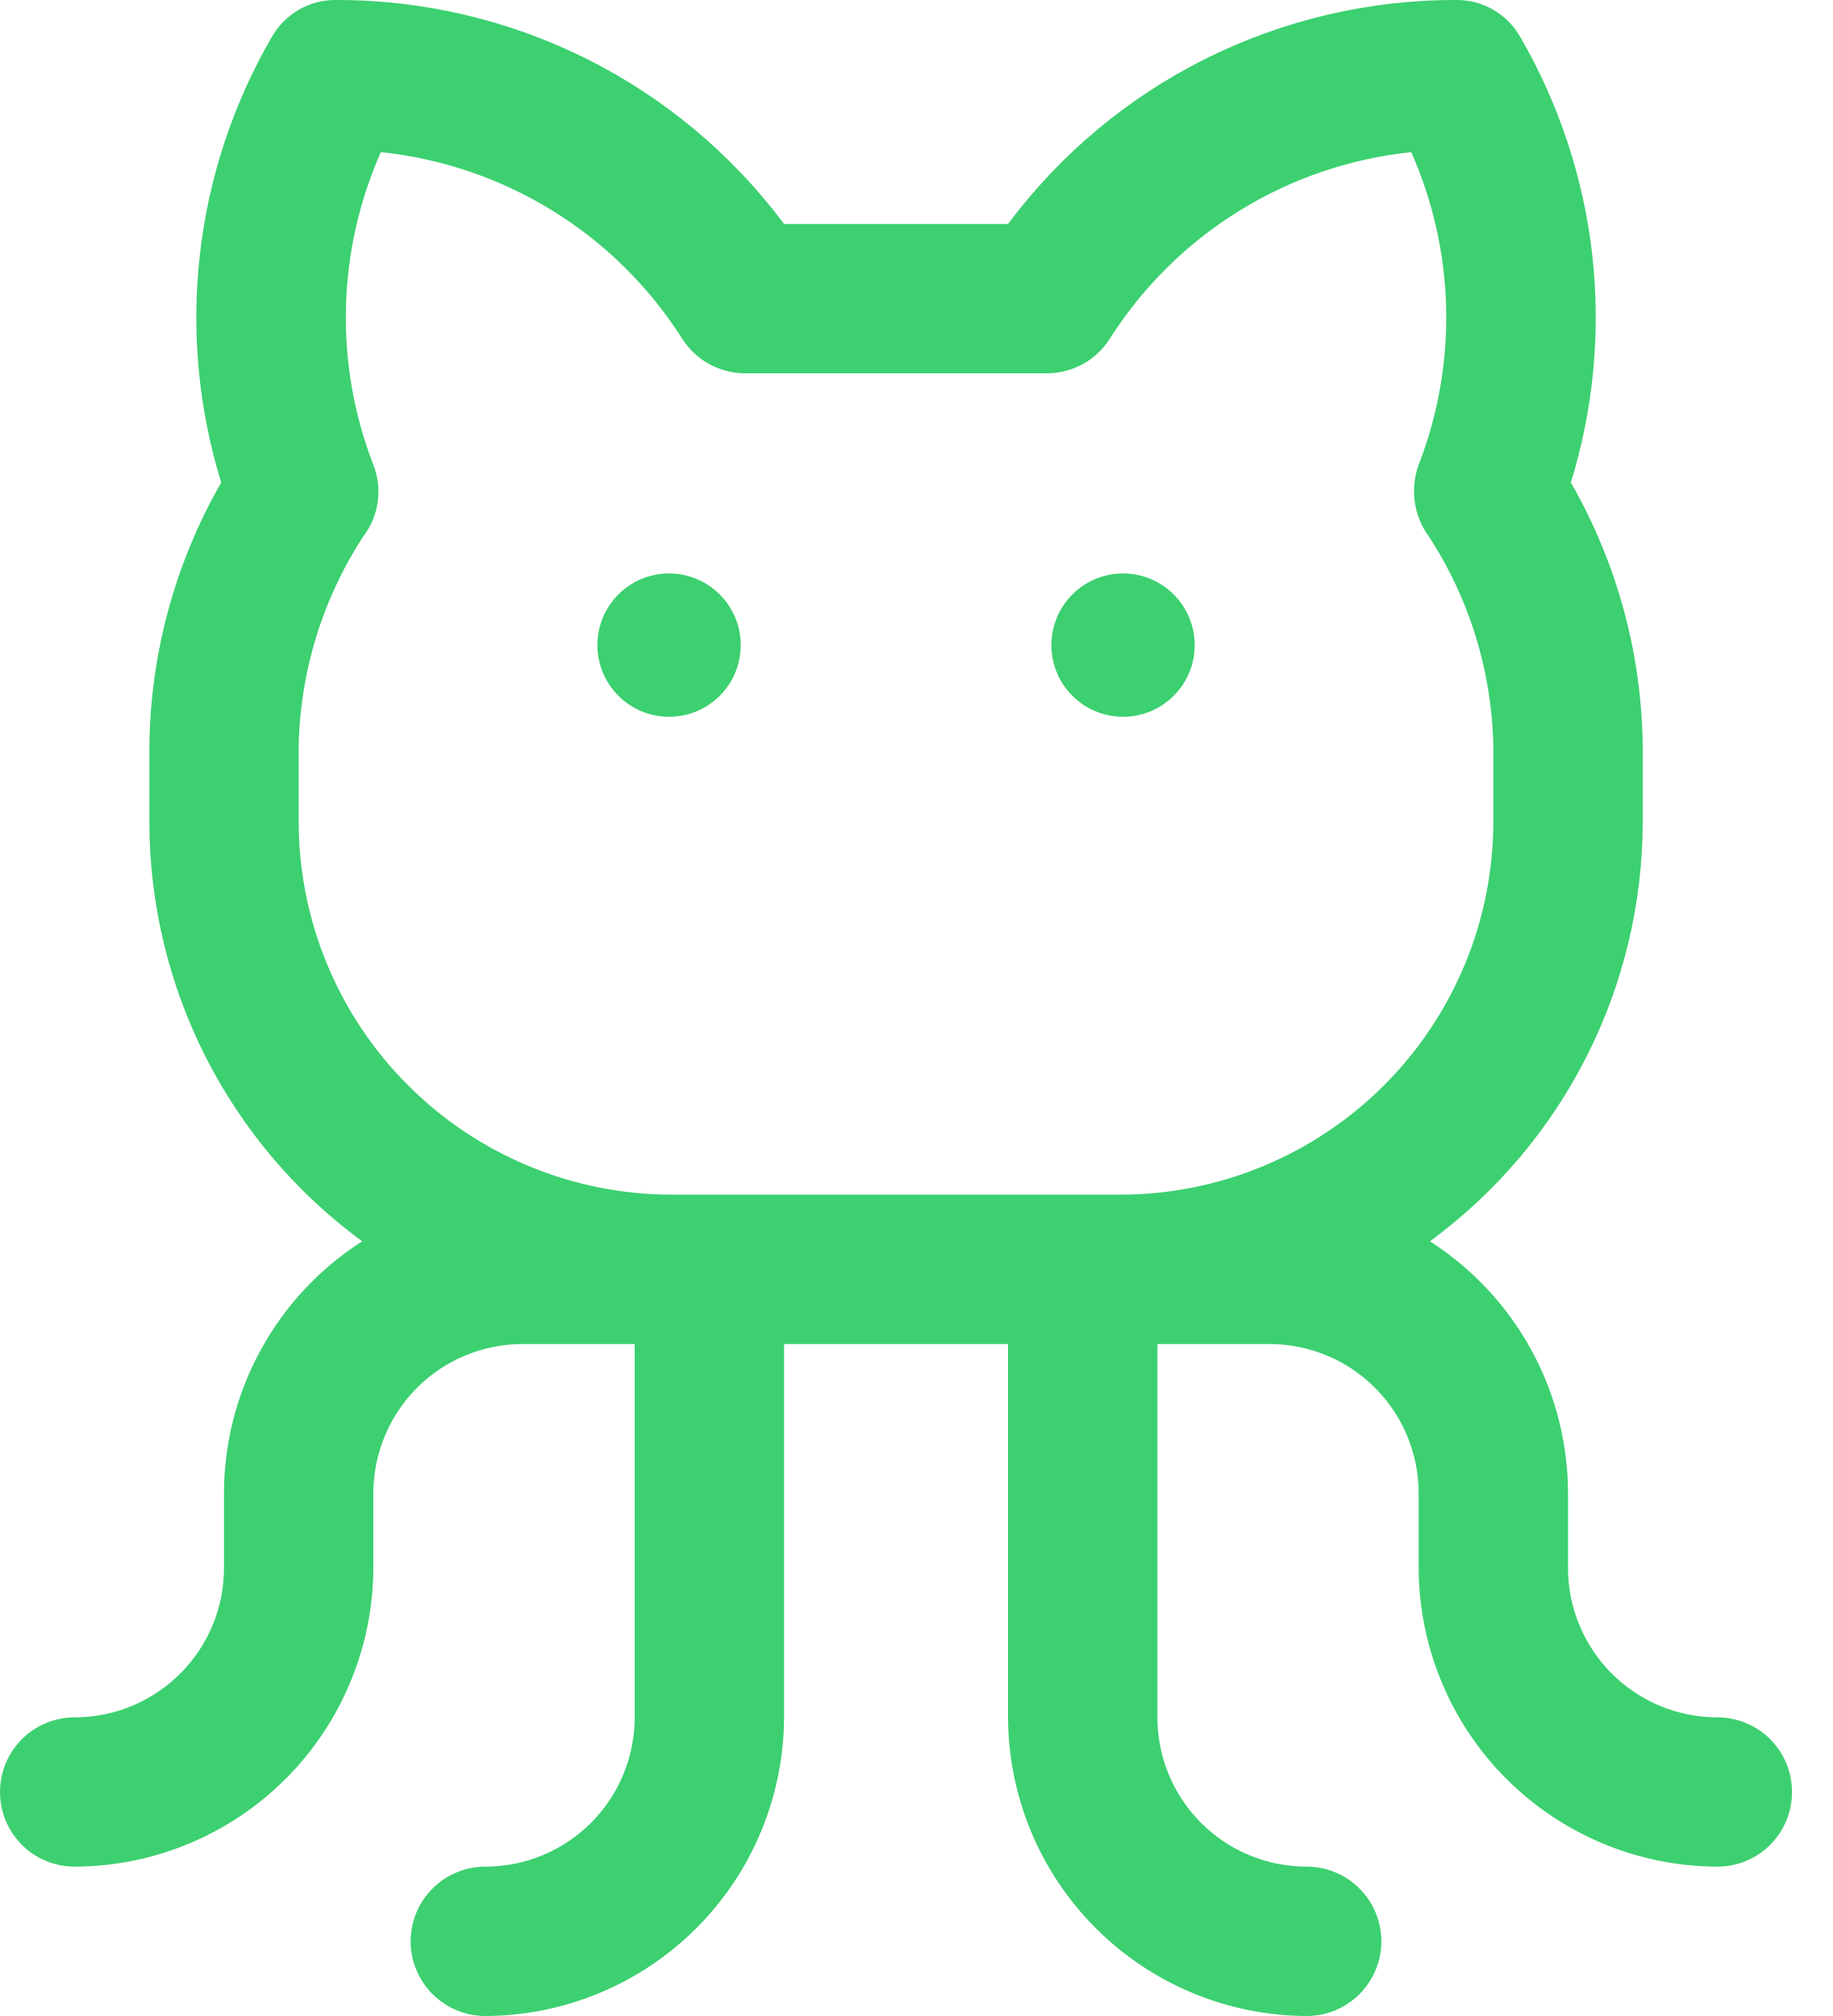
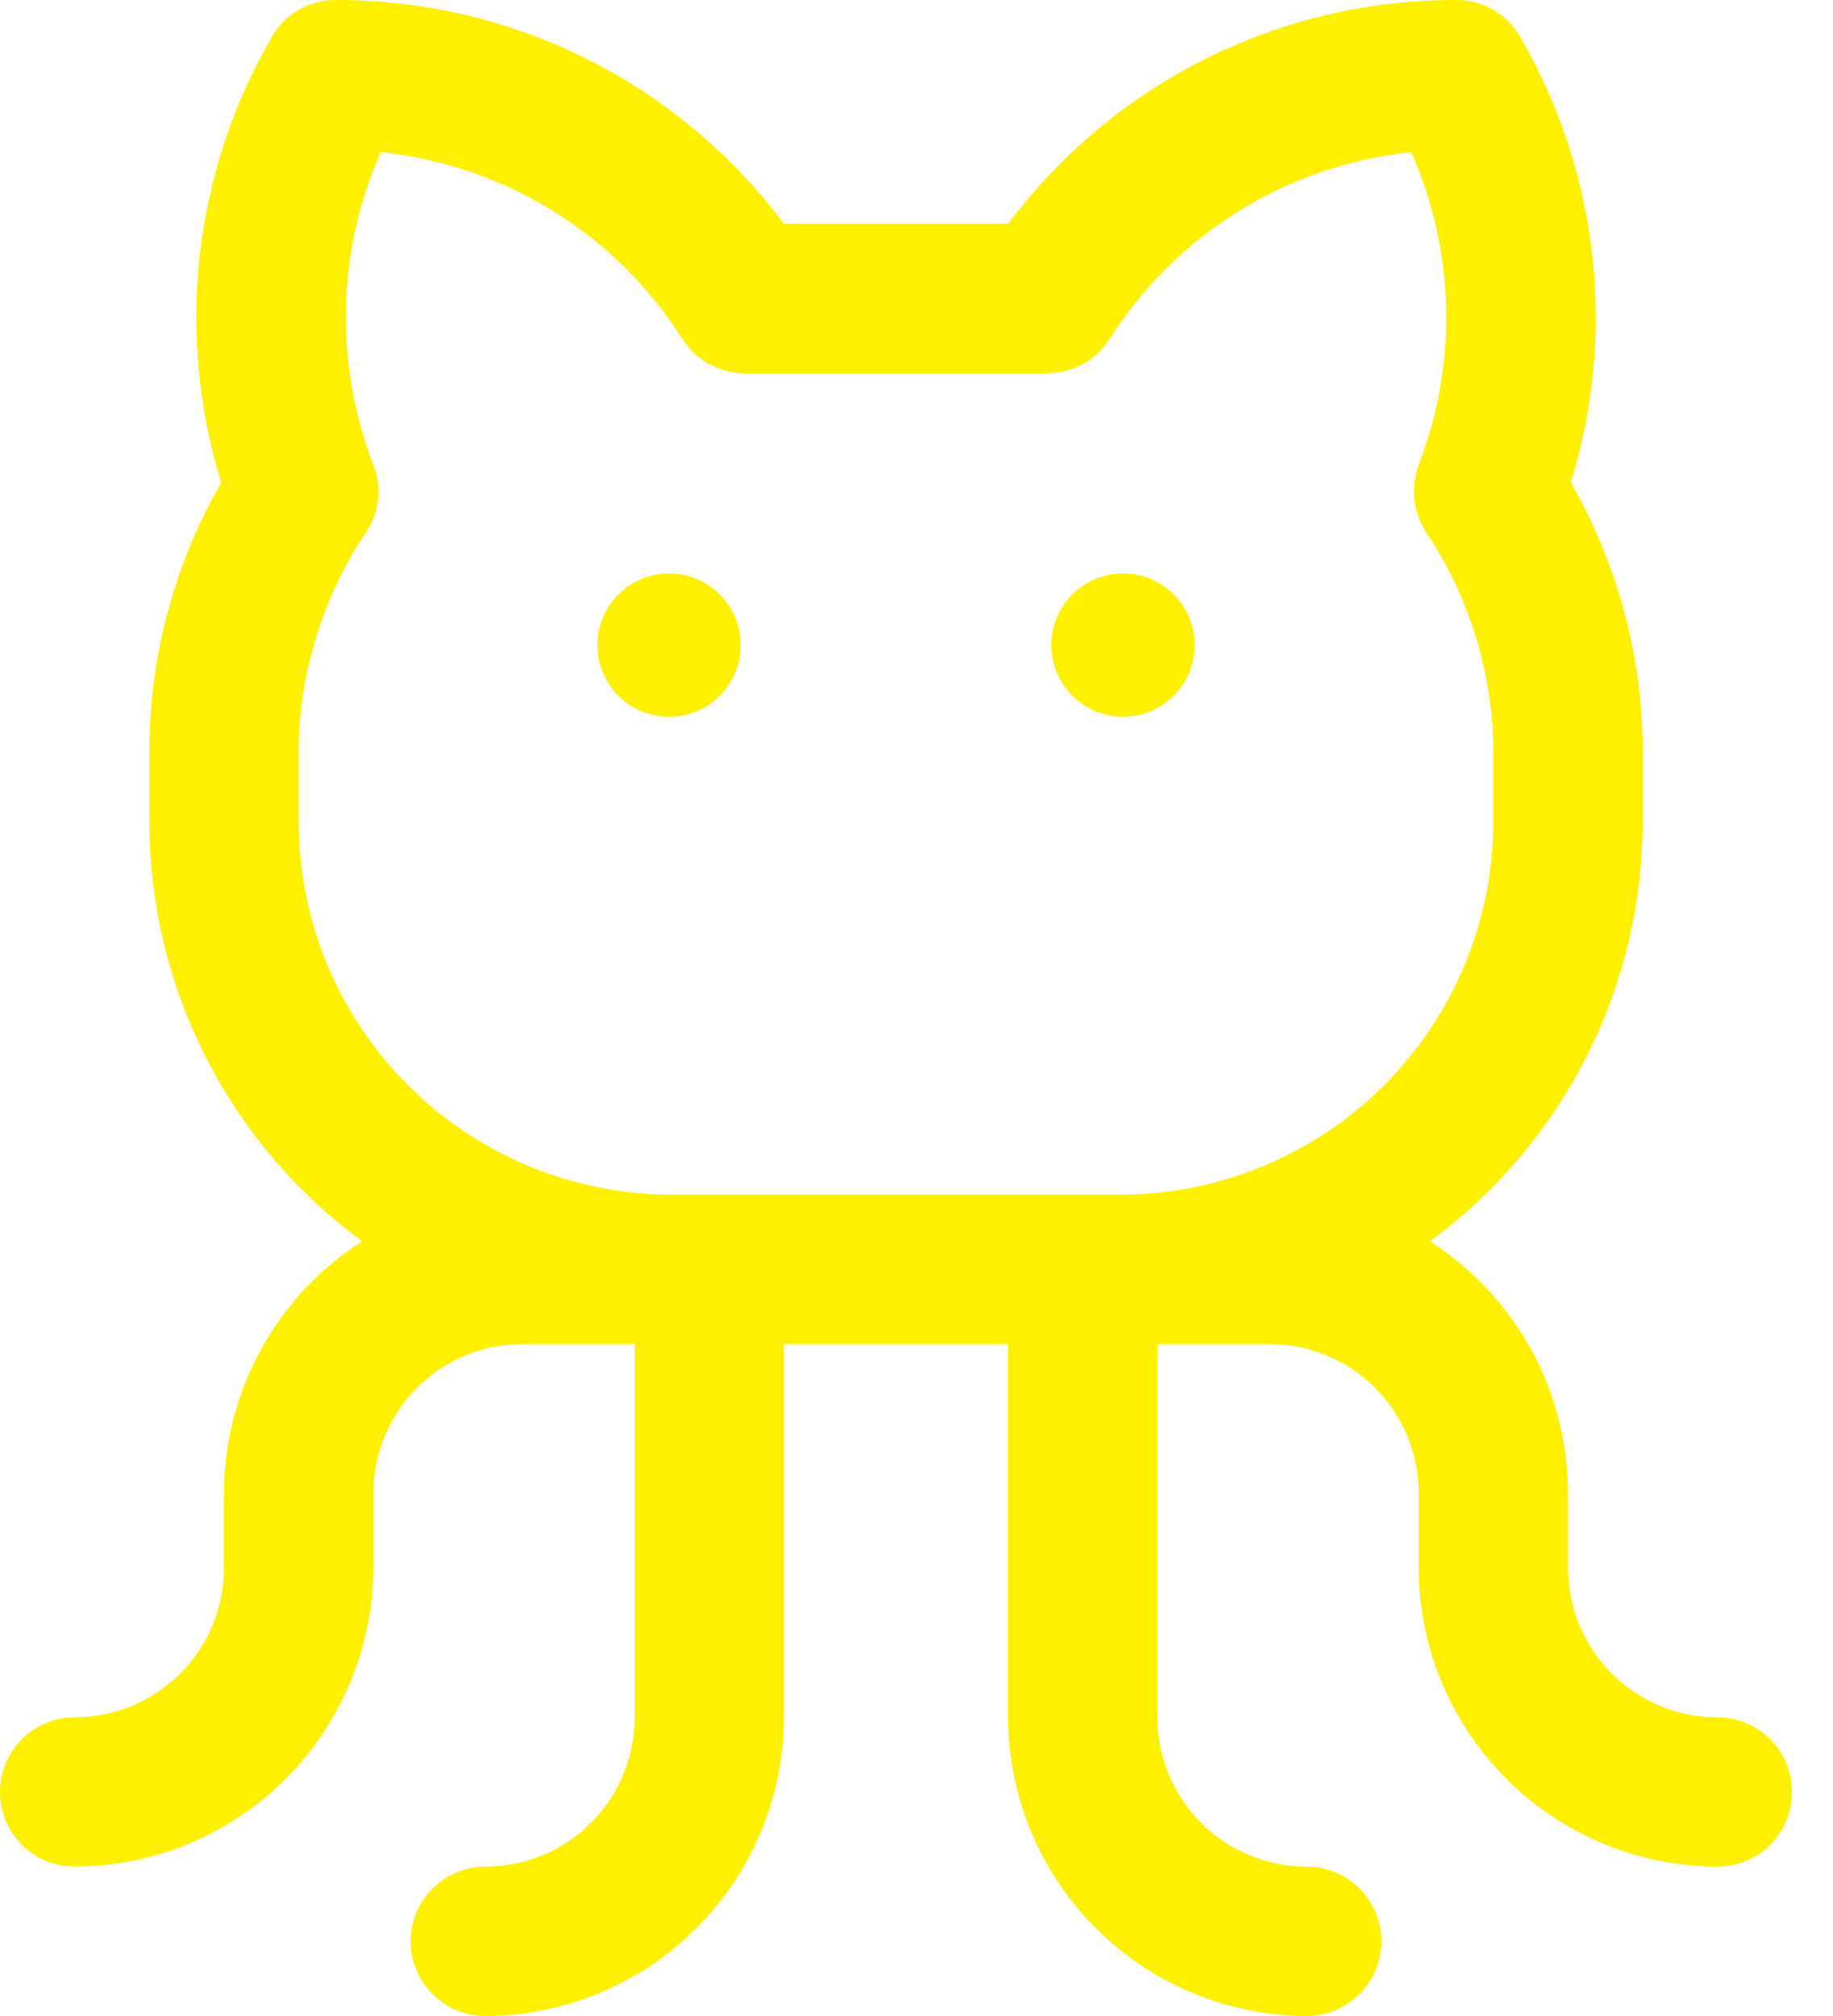
<svg xmlns="http://www.w3.org/2000/svg" width="20" height="22" viewBox="0 0 20 22" fill="none">
-   <path d="M18.741 18.741C18.308 18.741 17.894 18.569 17.588 18.263C17.283 17.958 17.111 17.543 17.111 17.111V16.296C17.11 15.748 16.972 15.209 16.709 14.729C16.445 14.248 16.065 13.842 15.604 13.546C16.323 13.018 16.909 12.328 17.312 11.532C17.716 10.736 17.926 9.856 17.926 8.963V8.148C17.916 7.136 17.646 6.144 17.142 5.266C17.39 4.462 17.469 3.615 17.375 2.779C17.28 1.943 17.013 1.136 16.592 0.407C16.522 0.283 16.42 0.179 16.296 0.107C16.173 0.035 16.032 -0.002 15.889 5.05403e-05C14.94 -0.002 14.003 0.218 13.154 0.642C12.305 1.066 11.568 1.684 11 2.444H8.556C7.988 1.684 7.25 1.066 6.401 0.642C5.552 0.218 4.616 -0.002 3.667 5.05403e-05C3.524 -0.002 3.383 0.035 3.259 0.107C3.136 0.179 3.034 0.283 2.964 0.407C2.542 1.136 2.276 1.943 2.181 2.779C2.086 3.615 2.166 4.462 2.414 5.266C1.91 6.144 1.64 7.136 1.63 8.148V8.963C1.63 9.856 1.84 10.736 2.243 11.532C2.647 12.328 3.232 13.018 3.952 13.546C3.49 13.842 3.11 14.248 2.847 14.729C2.583 15.209 2.445 15.748 2.444 16.296V17.111C2.444 17.543 2.273 17.958 1.967 18.263C1.662 18.569 1.247 18.741 0.815 18.741C0.599 18.741 0.391 18.827 0.239 18.979C0.086 19.132 0 19.34 0 19.556C0 19.772 0.086 19.979 0.239 20.132C0.391 20.285 0.599 20.37 0.815 20.37C1.678 20.368 2.506 20.023 3.116 19.413C3.727 18.802 4.071 17.975 4.074 17.111V16.296C4.074 15.864 4.246 15.45 4.551 15.144C4.857 14.838 5.271 14.667 5.704 14.667H6.926V18.741C6.926 19.173 6.754 19.587 6.449 19.893C6.143 20.199 5.728 20.37 5.296 20.37C5.08 20.37 4.873 20.456 4.72 20.609C4.567 20.762 4.481 20.969 4.481 21.185C4.481 21.401 4.567 21.608 4.72 21.761C4.873 21.914 5.08 22 5.296 22C6.16 21.997 6.987 21.653 7.598 21.042C8.209 20.432 8.553 19.604 8.556 18.741V14.667H11V18.741C11.003 19.604 11.347 20.432 11.958 21.042C12.568 21.653 13.396 21.997 14.259 22C14.475 22 14.683 21.914 14.835 21.761C14.988 21.608 15.074 21.401 15.074 21.185C15.074 20.969 14.988 20.762 14.835 20.609C14.683 20.456 14.475 20.37 14.259 20.37C13.827 20.37 13.412 20.199 13.107 19.893C12.801 19.587 12.63 19.173 12.63 18.741V14.667H13.852C14.284 14.667 14.698 14.838 15.004 15.144C15.31 15.45 15.481 15.864 15.481 16.296V17.111C15.484 17.975 15.828 18.802 16.439 19.413C17.05 20.023 17.877 20.368 18.741 20.37C18.957 20.37 19.164 20.285 19.317 20.132C19.47 19.979 19.555 19.772 19.555 19.556C19.555 19.34 19.47 19.132 19.317 18.979C19.164 18.827 18.957 18.741 18.741 18.741ZM3.259 8.963V8.148C3.274 7.334 3.518 6.539 3.962 5.857C4.047 5.747 4.102 5.617 4.121 5.479C4.141 5.342 4.125 5.202 4.074 5.072C3.862 4.526 3.761 3.944 3.775 3.358C3.789 2.773 3.918 2.196 4.156 1.66C4.822 1.73 5.464 1.949 6.034 2.302C6.604 2.654 7.086 3.132 7.445 3.697C7.519 3.812 7.619 3.907 7.739 3.973C7.858 4.038 7.992 4.073 8.128 4.074H11.428C11.564 4.073 11.698 4.038 11.817 3.973C11.936 3.907 12.037 3.812 12.11 3.697C12.469 3.132 12.952 2.654 13.521 2.302C14.091 1.949 14.733 1.73 15.4 1.66C15.637 2.196 15.767 2.773 15.781 3.358C15.795 3.944 15.693 4.526 15.481 5.072C15.434 5.202 15.419 5.342 15.439 5.479C15.458 5.615 15.511 5.745 15.594 5.857C16.038 6.539 16.281 7.334 16.296 8.148V8.963C16.296 9.498 16.191 10.028 15.986 10.522C15.781 11.016 15.481 11.466 15.103 11.844C14.725 12.222 14.276 12.522 13.781 12.727C13.287 12.932 12.757 13.037 12.222 13.037H7.333C6.253 13.037 5.217 12.608 4.453 11.844C3.688 11.08 3.259 10.043 3.259 8.963Z" fill="#3CD070" />
-   <ellipse cx="7.301" cy="7.04" rx="0.782" ry="0.782" fill="#3CD070" />
-   <ellipse cx="12.255" cy="7.04" rx="0.782" ry="0.782" fill="#3CD070" />
+   <path d="M18.741 18.741C18.308 18.741 17.894 18.569 17.588 18.263C17.283 17.958 17.111 17.543 17.111 17.111V16.296C17.11 15.748 16.972 15.209 16.709 14.729C16.445 14.248 16.065 13.842 15.604 13.546C16.323 13.018 16.909 12.328 17.312 11.532C17.716 10.736 17.926 9.856 17.926 8.963V8.148C17.916 7.136 17.646 6.144 17.142 5.266C17.39 4.462 17.469 3.615 17.375 2.779C17.28 1.943 17.013 1.136 16.592 0.407C16.522 0.283 16.42 0.179 16.296 0.107C16.173 0.035 16.032 -0.002 15.889 5.05403e-05C14.94 -0.002 14.003 0.218 13.154 0.642C12.305 1.066 11.568 1.684 11 2.444H8.556C7.988 1.684 7.25 1.066 6.401 0.642C5.552 0.218 4.616 -0.002 3.667 5.05403e-05C3.524 -0.002 3.383 0.035 3.259 0.107C3.136 0.179 3.034 0.283 2.964 0.407C2.542 1.136 2.276 1.943 2.181 2.779C2.086 3.615 2.166 4.462 2.414 5.266C1.91 6.144 1.64 7.136 1.63 8.148V8.963C1.63 9.856 1.84 10.736 2.243 11.532C2.647 12.328 3.232 13.018 3.952 13.546C3.49 13.842 3.11 14.248 2.847 14.729C2.583 15.209 2.445 15.748 2.444 16.296V17.111C2.444 17.543 2.273 17.958 1.967 18.263C1.662 18.569 1.247 18.741 0.815 18.741C0.599 18.741 0.391 18.827 0.239 18.979C0.086 19.132 0 19.34 0 19.556C0 19.772 0.086 19.979 0.239 20.132C0.391 20.285 0.599 20.37 0.815 20.37C1.678 20.368 2.506 20.023 3.116 19.413C3.727 18.802 4.071 17.975 4.074 17.111V16.296C4.074 15.864 4.246 15.45 4.551 15.144C4.857 14.838 5.271 14.667 5.704 14.667H6.926V18.741C6.926 19.173 6.754 19.587 6.449 19.893C6.143 20.199 5.728 20.37 5.296 20.37C5.08 20.37 4.873 20.456 4.72 20.609C4.567 20.762 4.481 20.969 4.481 21.185C4.481 21.401 4.567 21.608 4.72 21.761C4.873 21.914 5.08 22 5.296 22C6.16 21.997 6.987 21.653 7.598 21.042C8.209 20.432 8.553 19.604 8.556 18.741V14.667H11V18.741C11.003 19.604 11.347 20.432 11.958 21.042C12.568 21.653 13.396 21.997 14.259 22C14.475 22 14.683 21.914 14.835 21.761C14.988 21.608 15.074 21.401 15.074 21.185C15.074 20.969 14.988 20.762 14.835 20.609C14.683 20.456 14.475 20.37 14.259 20.37C13.827 20.37 13.412 20.199 13.107 19.893C12.801 19.587 12.63 19.173 12.63 18.741V14.667H13.852C14.284 14.667 14.698 14.838 15.004 15.144C15.31 15.45 15.481 15.864 15.481 16.296V17.111C15.484 17.975 15.828 18.802 16.439 19.413C17.05 20.023 17.877 20.368 18.741 20.37C18.957 20.37 19.164 20.285 19.317 20.132C19.47 19.979 19.555 19.772 19.555 19.556C19.555 19.34 19.47 19.132 19.317 18.979C19.164 18.827 18.957 18.741 18.741 18.741ZM3.259 8.963V8.148C3.274 7.334 3.518 6.539 3.962 5.857C4.047 5.747 4.102 5.617 4.121 5.479C4.141 5.342 4.125 5.202 4.074 5.072C3.862 4.526 3.761 3.944 3.775 3.358C3.789 2.773 3.918 2.196 4.156 1.66C4.822 1.73 5.464 1.949 6.034 2.302C6.604 2.654 7.086 3.132 7.445 3.697C7.519 3.812 7.619 3.907 7.739 3.973C7.858 4.038 7.992 4.073 8.128 4.074H11.428C11.564 4.073 11.698 4.038 11.817 3.973C11.936 3.907 12.037 3.812 12.11 3.697C12.469 3.132 12.952 2.654 13.521 2.302C14.091 1.949 14.733 1.73 15.4 1.66C15.637 2.196 15.767 2.773 15.781 3.358C15.795 3.944 15.693 4.526 15.481 5.072C15.434 5.202 15.419 5.342 15.439 5.479C15.458 5.615 15.511 5.745 15.594 5.857C16.038 6.539 16.281 7.334 16.296 8.148V8.963C16.296 9.498 16.191 10.028 15.986 10.522C15.781 11.016 15.481 11.466 15.103 11.844C14.725 12.222 14.276 12.522 13.781 12.727C13.287 12.932 12.757 13.037 12.222 13.037H7.333C6.253 13.037 5.217 12.608 4.453 11.844C3.688 11.08 3.259 10.043 3.259 8.963Z" fill="#fff000" />
+   <ellipse cx="7.301" cy="7.04" rx="0.782" ry="0.782" fill="#fff000" />
+   <ellipse cx="12.255" cy="7.04" rx="0.782" ry="0.782" fill="#fff000" />
</svg>
